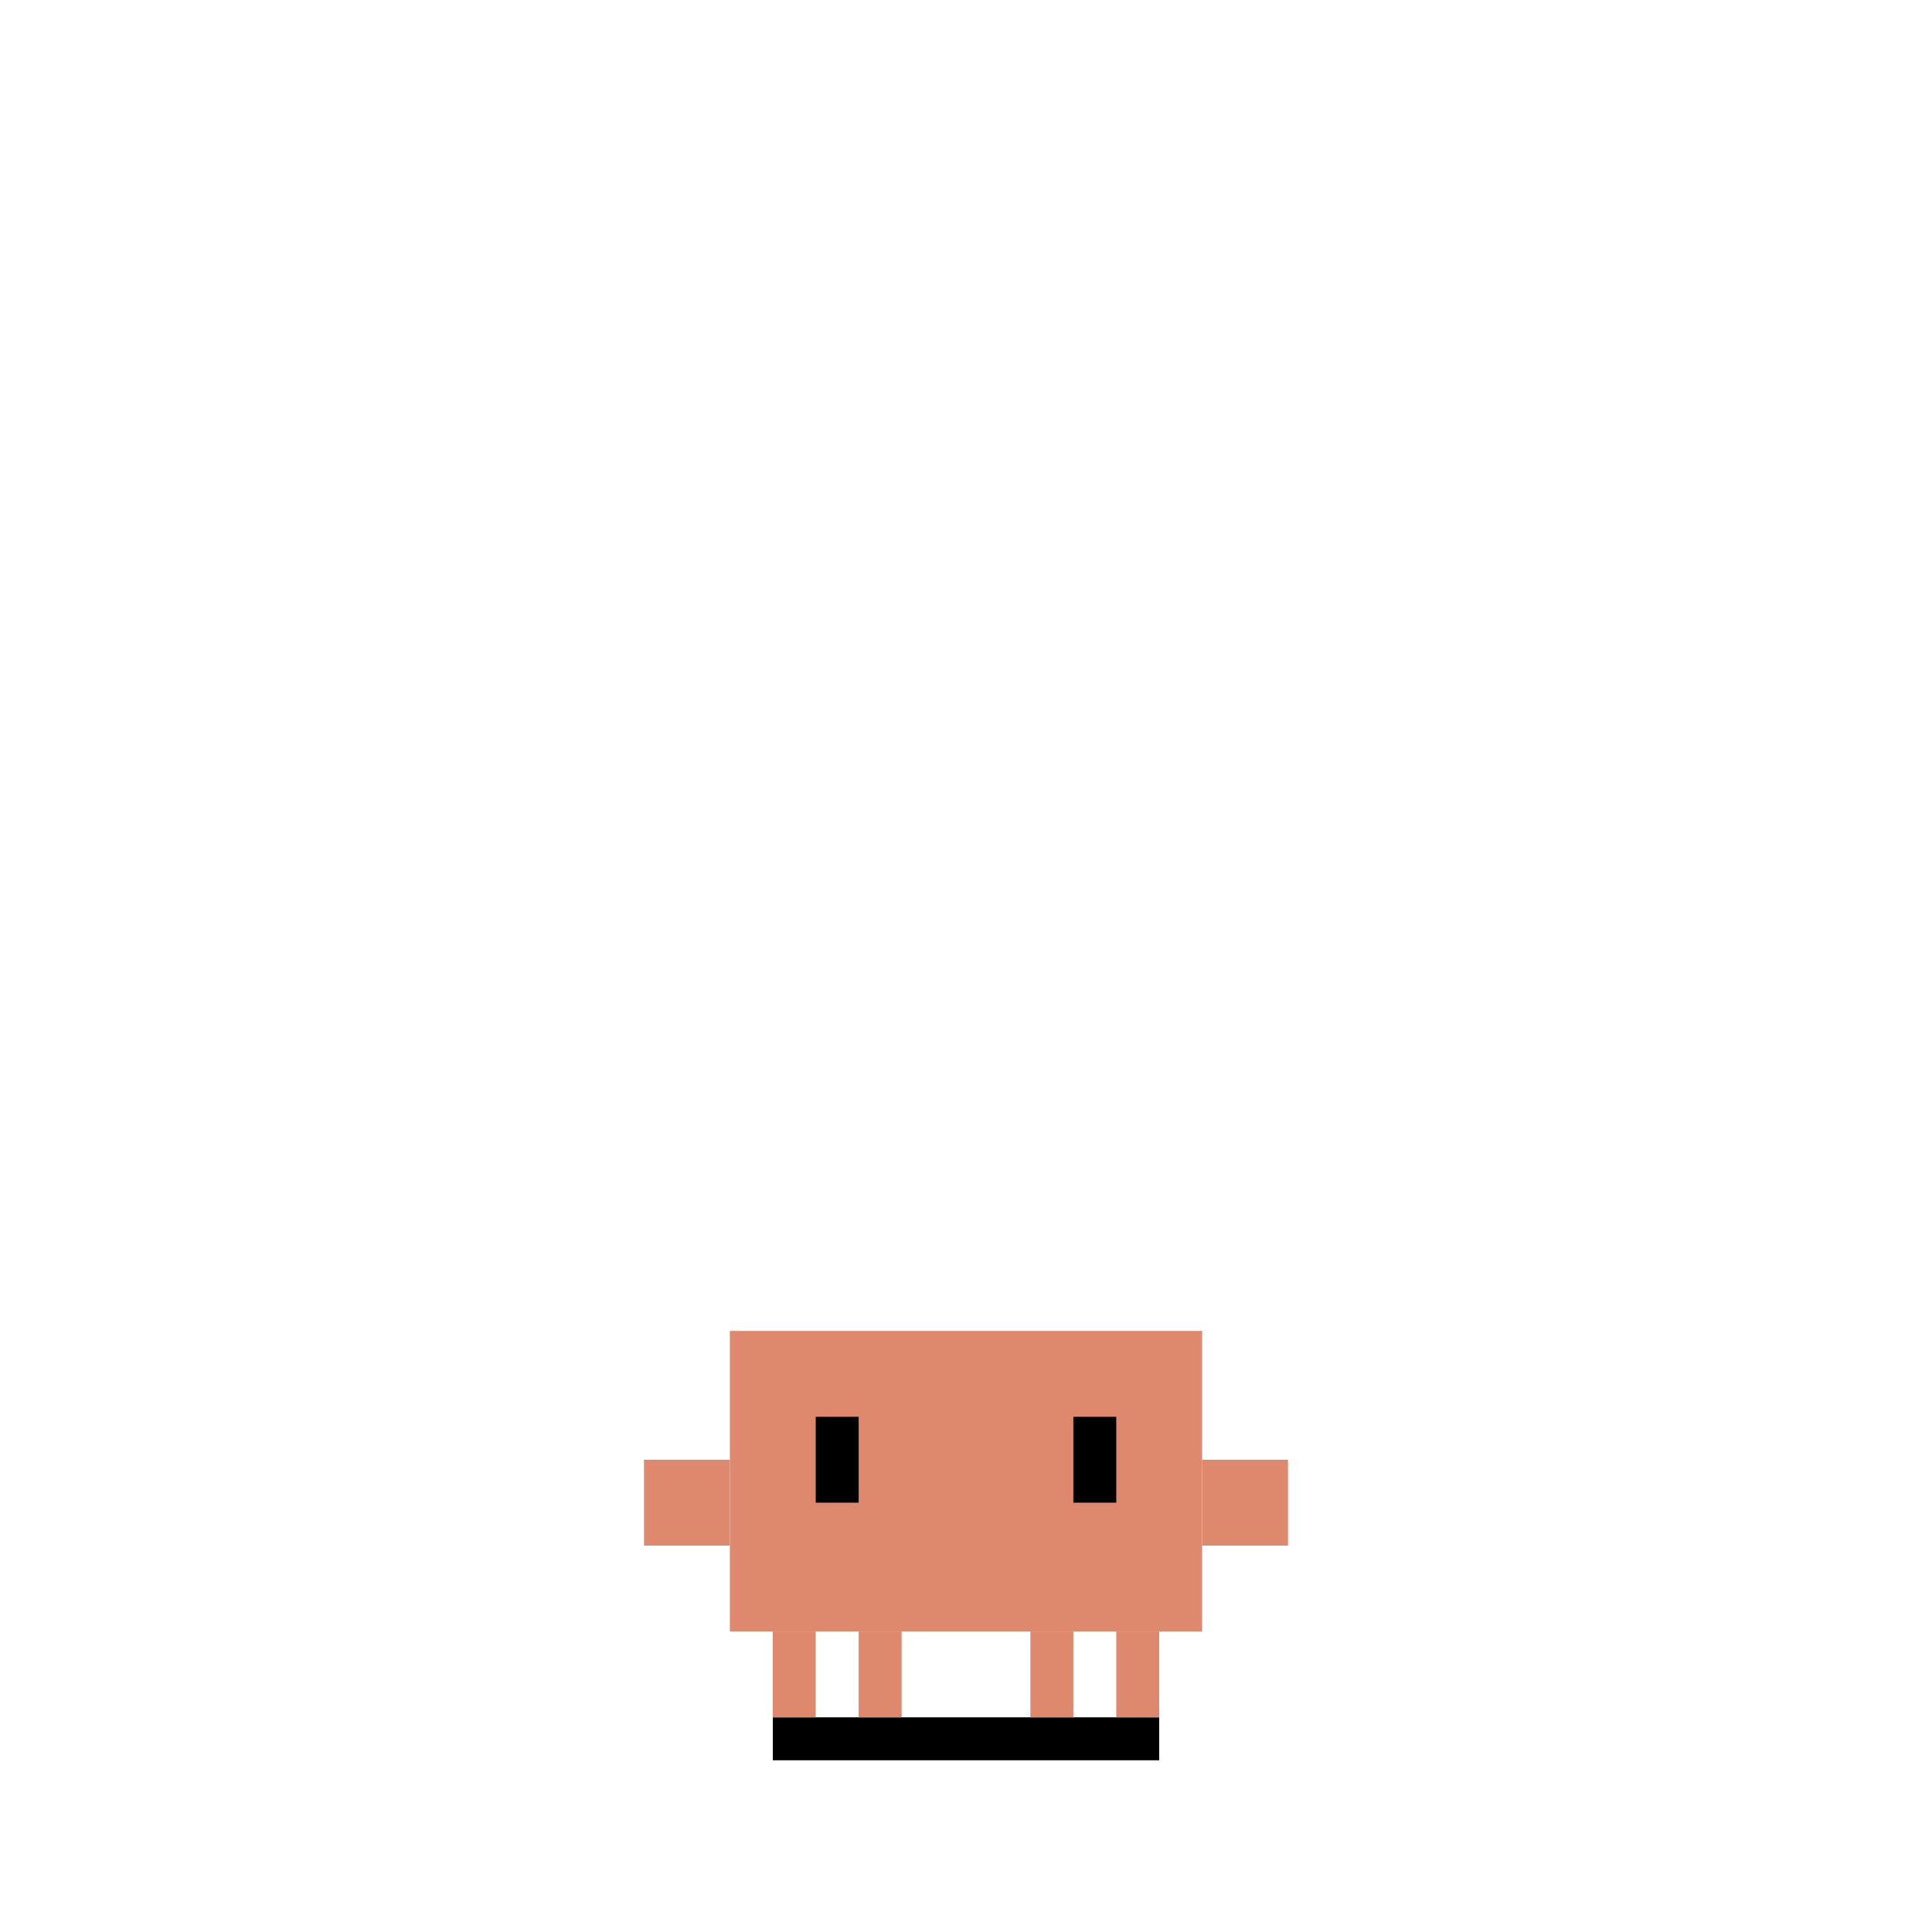
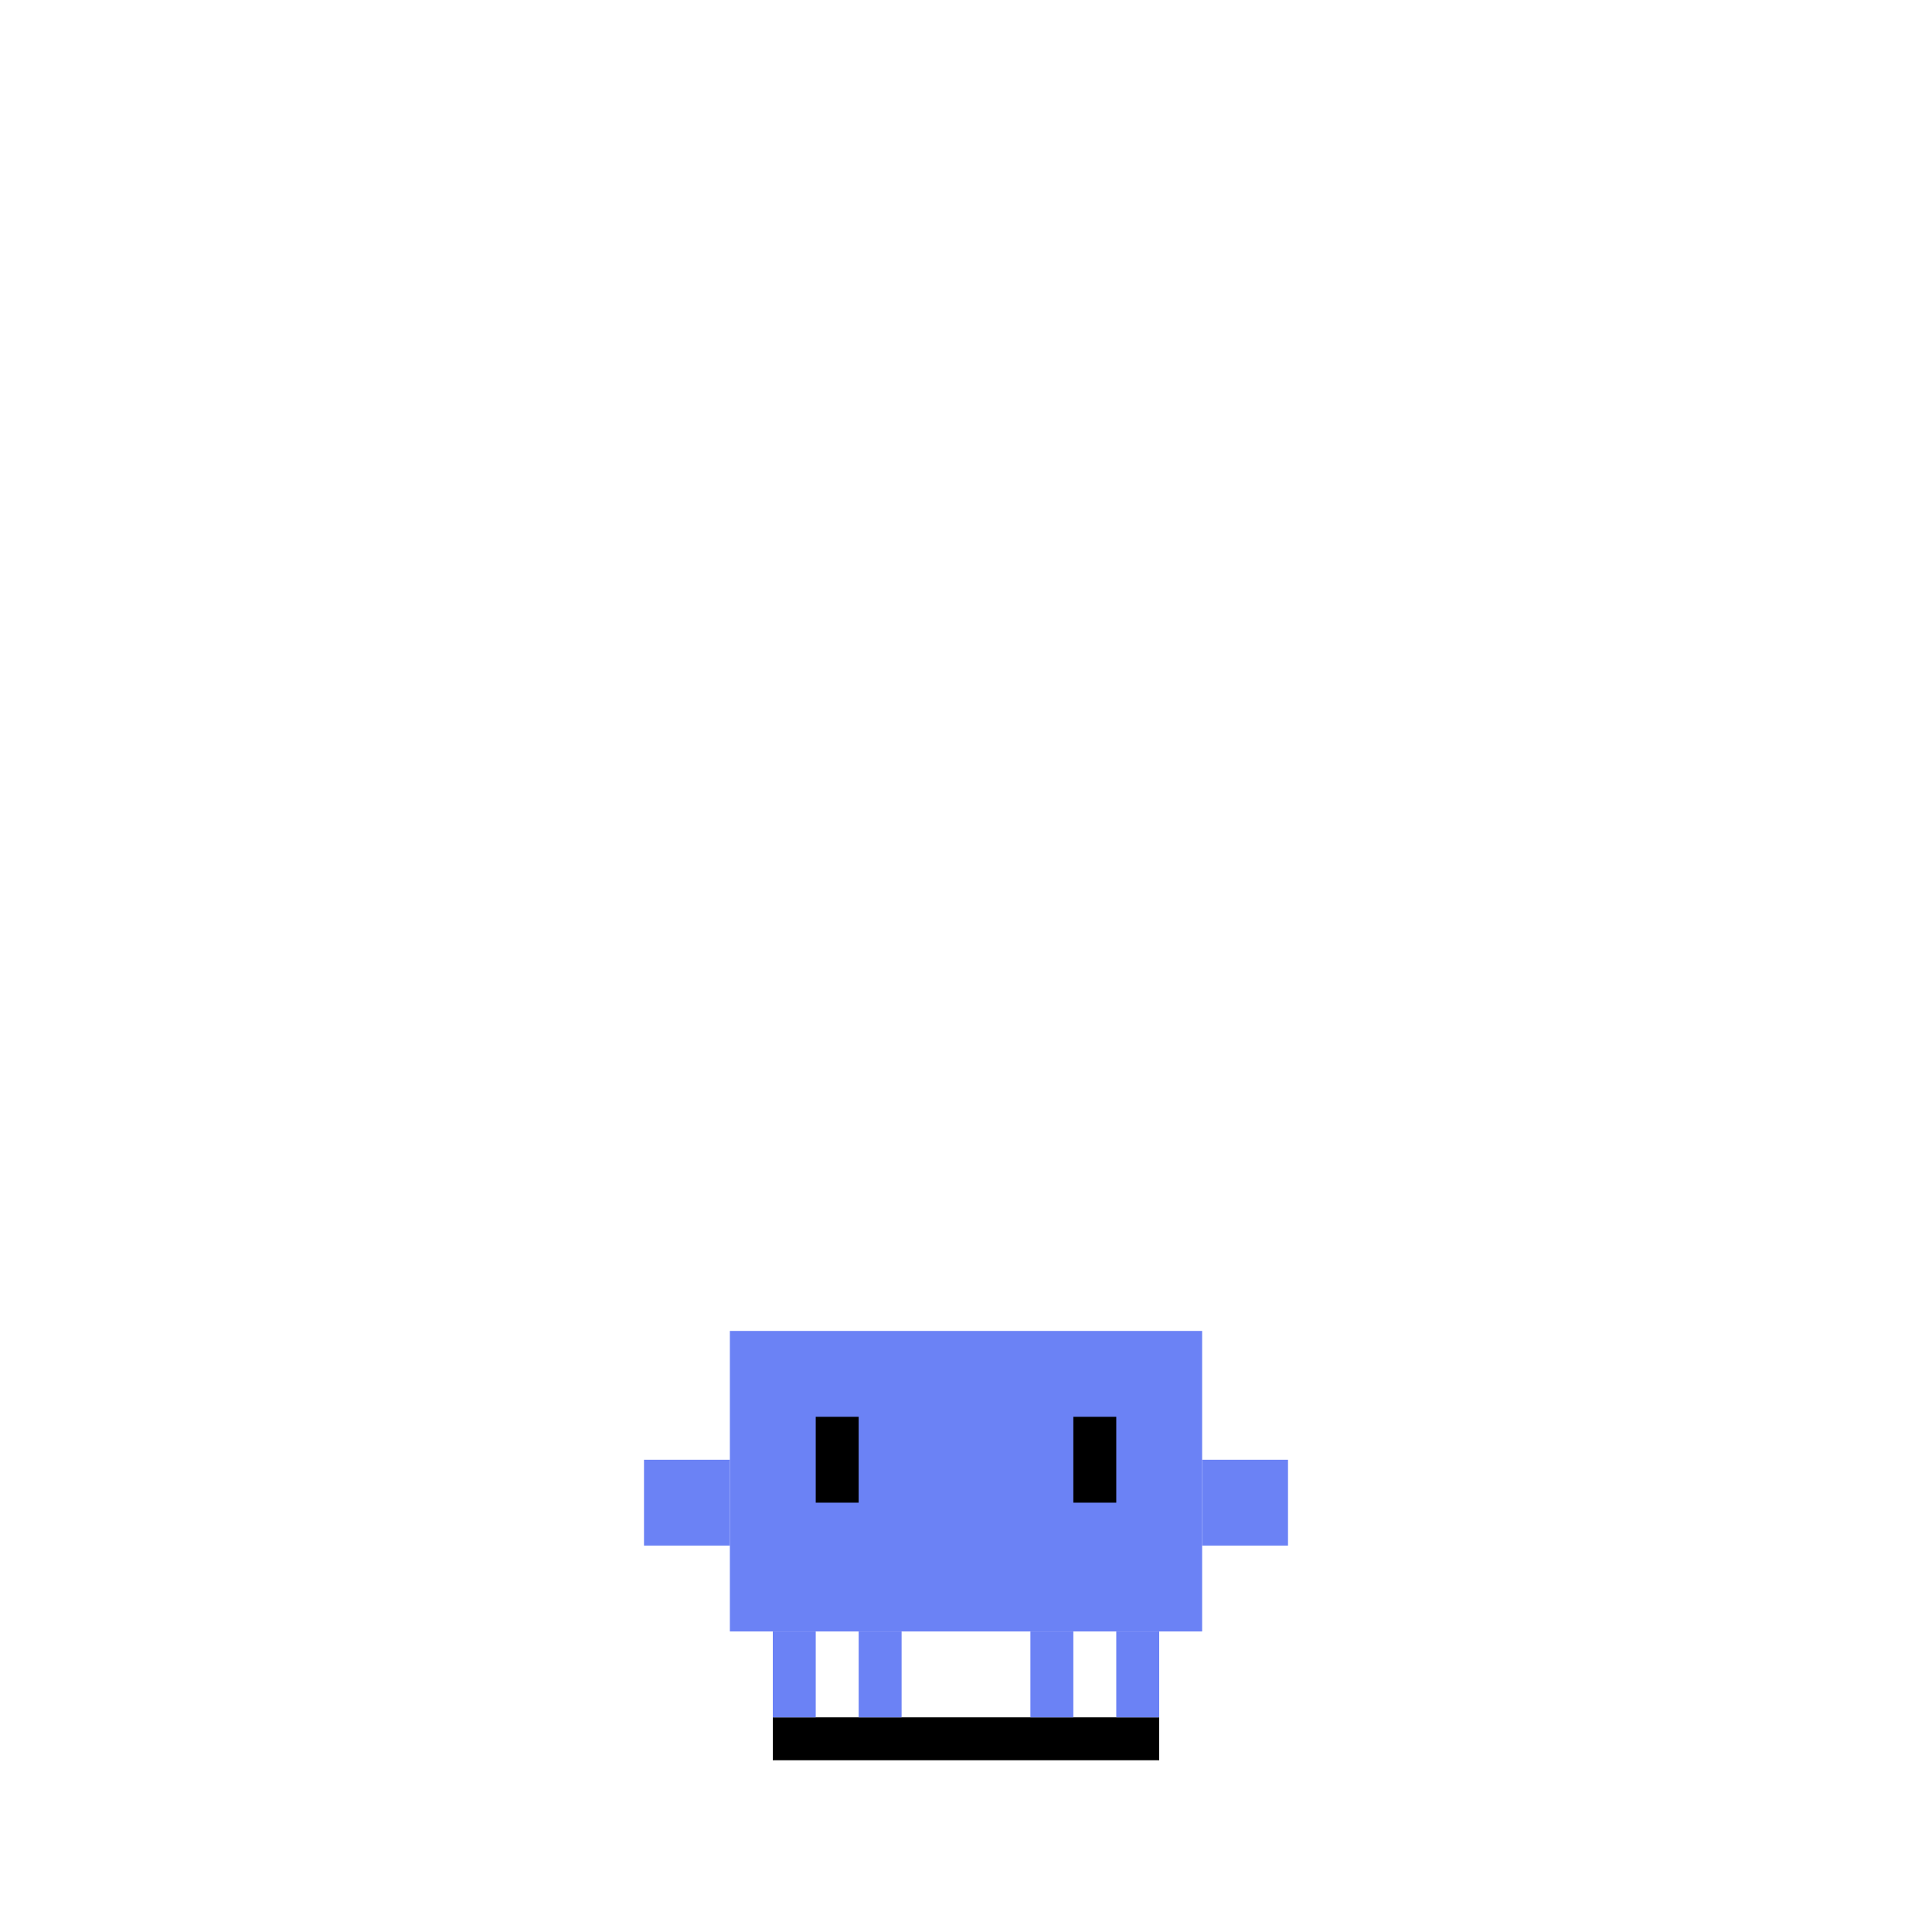
<svg xmlns="http://www.w3.org/2000/svg" viewBox="-15 -25 45 45" width="500" height="500">
  <defs>
    <style>
      /* Main body jump and squash/stretch sequence */
      .body-anim {
        transform-origin: 7.5px 15px; /* Pivot at the base of the feet */
        animation: attention-jump 4s infinite ease-in-out;
      }

      /* Shadow pulsing with jumps */
      .shadow-anim {
        transform-origin: 7.5px 15.5px;
        animation: shadow-pulse 4s infinite ease-in-out;
      }

      /* Eye movement (looking right, then front, blinking) */
      .eyes-look {
        transform-origin: 7.5px 9px;
        animation: eye-track 4s infinite ease-in-out;
      }

      /* Arm flapping/waving */
      .arm-l {
        transform-origin: 1px 10px; /* Left shoulder */
        animation: arm-wave-l 4s infinite ease-in-out;
      }
      .arm-r {
        transform-origin: 14px 10px; /* Right shoulder */
        animation: arm-wave-r 4s infinite ease-in-out;
      }

      /* Notification startle pop */
      .alert-pop {
        transform-origin: 15px 0px;
        animation: alert-flash 4s infinite ease-in-out;
        opacity: 0;
      }

      /* --- Keyframes --- */

      /* 4 Second Loop Sequence */
      @keyframes attention-jump {
        0%, 12% { transform: translate(0px, 0px) scale(1, 1); }
        /* Startle (Look right, recoil slightly) */
        14%, 22% { transform: translate(-1.5px, 0px) scale(1, 1); }
        /* Turn front, squash down to prepare jump */
        26% { transform: translate(0px, 2px) scale(1.1, 0.9); }
        /* Rapid Jumps to get attention */
        30% { transform: translate(0px, -10px) scale(0.95, 1.05); } /* Jump 1 */
        34% { transform: translate(0px, 2px) scale(1.1, 0.9); }     /* Land 1 */
        38% { transform: translate(0px, -10px) scale(0.95, 1.05); } /* Jump 2 */
        42% { transform: translate(0px, 2px) scale(1.1, 0.9); }     /* Land 2 */
        46% { transform: translate(0px, -10px) scale(0.95, 1.05); } /* Jump 3 */
        50% { transform: translate(0px, 2px) scale(1.1, 0.9); }     /* Land 3 */
        54% { transform: translate(0px, -10px) scale(0.95, 1.05); } /* Jump 4 */
        58% { transform: translate(0px, 2px) scale(1.1, 0.9); }     /* Land 4 */
        62% { transform: translate(0px, -10px) scale(0.95, 1.05); } /* Jump 5 */
        66% { transform: translate(0px, 2px) scale(1.1, 0.9); }     /* Land 5 */
        70% { transform: translate(0px, -10px) scale(0.95, 1.05); } /* Jump 6 */
        74% { transform: translate(0px, 2px) scale(1.1, 0.9); }     /* Land 6 */
        /* Recover */
        80%, 100% { transform: translate(0px, 0px) scale(1, 1); }
      }

      @keyframes shadow-pulse {
        0%, 12%, 80%, 100% { transform: scale(1); opacity: 0.5; }
        14%, 22% { transform: translate(-1.5px, 0px) scale(1); opacity: 0.5; }
        26%, 34%, 42%, 50%, 58%, 66%, 74% { transform: scale(1.15); opacity: 0.6; } /* Landing wide */
        30%, 38%, 46%, 54%, 62%, 70% { transform: scale(0.6); opacity: 0.15; } /* Jumping high */
      }

      @keyframes eye-track {
        0%, 12% { transform: translate(0px, 0px); }
        14%, 22% { transform: translate(4px, 0px); } /* Sharp look right */
        26%, 100% { transform: translate(0px, 0px); } /* Look at camera */
      }

      @keyframes arm-wave-l {
        0%, 12% { transform: rotate(0deg); }
        14%, 22% { transform: rotate(-15deg); } /* Slight recoil tuck */
        26% { transform: rotate(30deg); } /* Wind up */
        30%, 38%, 46%, 54%, 62%, 70% { transform: rotate(155deg); } /* Arms up and out! */
        34%, 42%, 50%, 58%, 66%, 74% { transform: rotate(115deg); } /* Flap inwards */
        80%, 100% { transform: rotate(0deg); }
      }

      @keyframes arm-wave-r {
        0%, 12% { transform: rotate(0deg); }
        14%, 22% { transform: rotate(-25deg); } /* Slight recoil tuck */
        26% { transform: rotate(-30deg); } /* Wind up */
        30%, 38%, 46%, 54%, 62%, 70% { transform: rotate(-155deg); } /* Arms up and out! */
        34%, 42%, 50%, 58%, 66%, 74% { transform: rotate(-115deg); } /* Flap inwards */
        80%, 100% { transform: rotate(0deg); }
      }

      @keyframes alert-flash {
        0%, 12% { opacity: 0; transform: translate(15px, 0px) scale(0.5); }
        14% { opacity: 1; transform: translate(15px, -4px) scale(1.2); }
        22% { opacity: 1; transform: translate(15px, -4px) scale(1); }
        26%, 100% { opacity: 0; transform: translate(15px, -8px) scale(0.8); }
      }
    </style>
  </defs>
  <g transform="translate(15, 0) scale(-1, 1)">
    <rect id="ground-shadow" class="shadow-anim" x="3" y="15" width="9" height="1" fill="#000000" />
    <g class="alert-pop" fill="#FF3D00">
      <rect x="0" y="0" width="2" height="4" />
      <rect x="0" y="5" width="2" height="2" />
    </g>
    <g class="body-anim">
-       <g id="body-color-group" fill="#DE886D">
+       <g id="body-color-group" fill="#6B82F5">
        <rect id="outer-left-leg" x="3" y="13" width="1" height="2" />
        <rect id="inner-left-leg" x="5" y="13" width="1" height="2" />
        <rect id="inner-right-leg" x="9" y="13" width="1" height="2" />
        <rect id="outer-right-leg" x="11" y="13" width="1" height="2" />
        <rect id="torso" x="2" y="6" width="11" height="7" />
        <g class="arm-l">
          <rect id="left-arm" x="0" y="9" width="2" height="2" />
        </g>
        <g class="arm-r">
          <rect id="right-arm" x="13" y="9" width="2" height="2" />
        </g>
      </g>
      <g class="eyes-look" fill="#000000">
        <rect id="left-eye" x="4" y="8" width="1" height="2" />
        <rect id="right-eye" x="10" y="8" width="1" height="2" />
      </g>
    </g>
  </g>
</svg>
